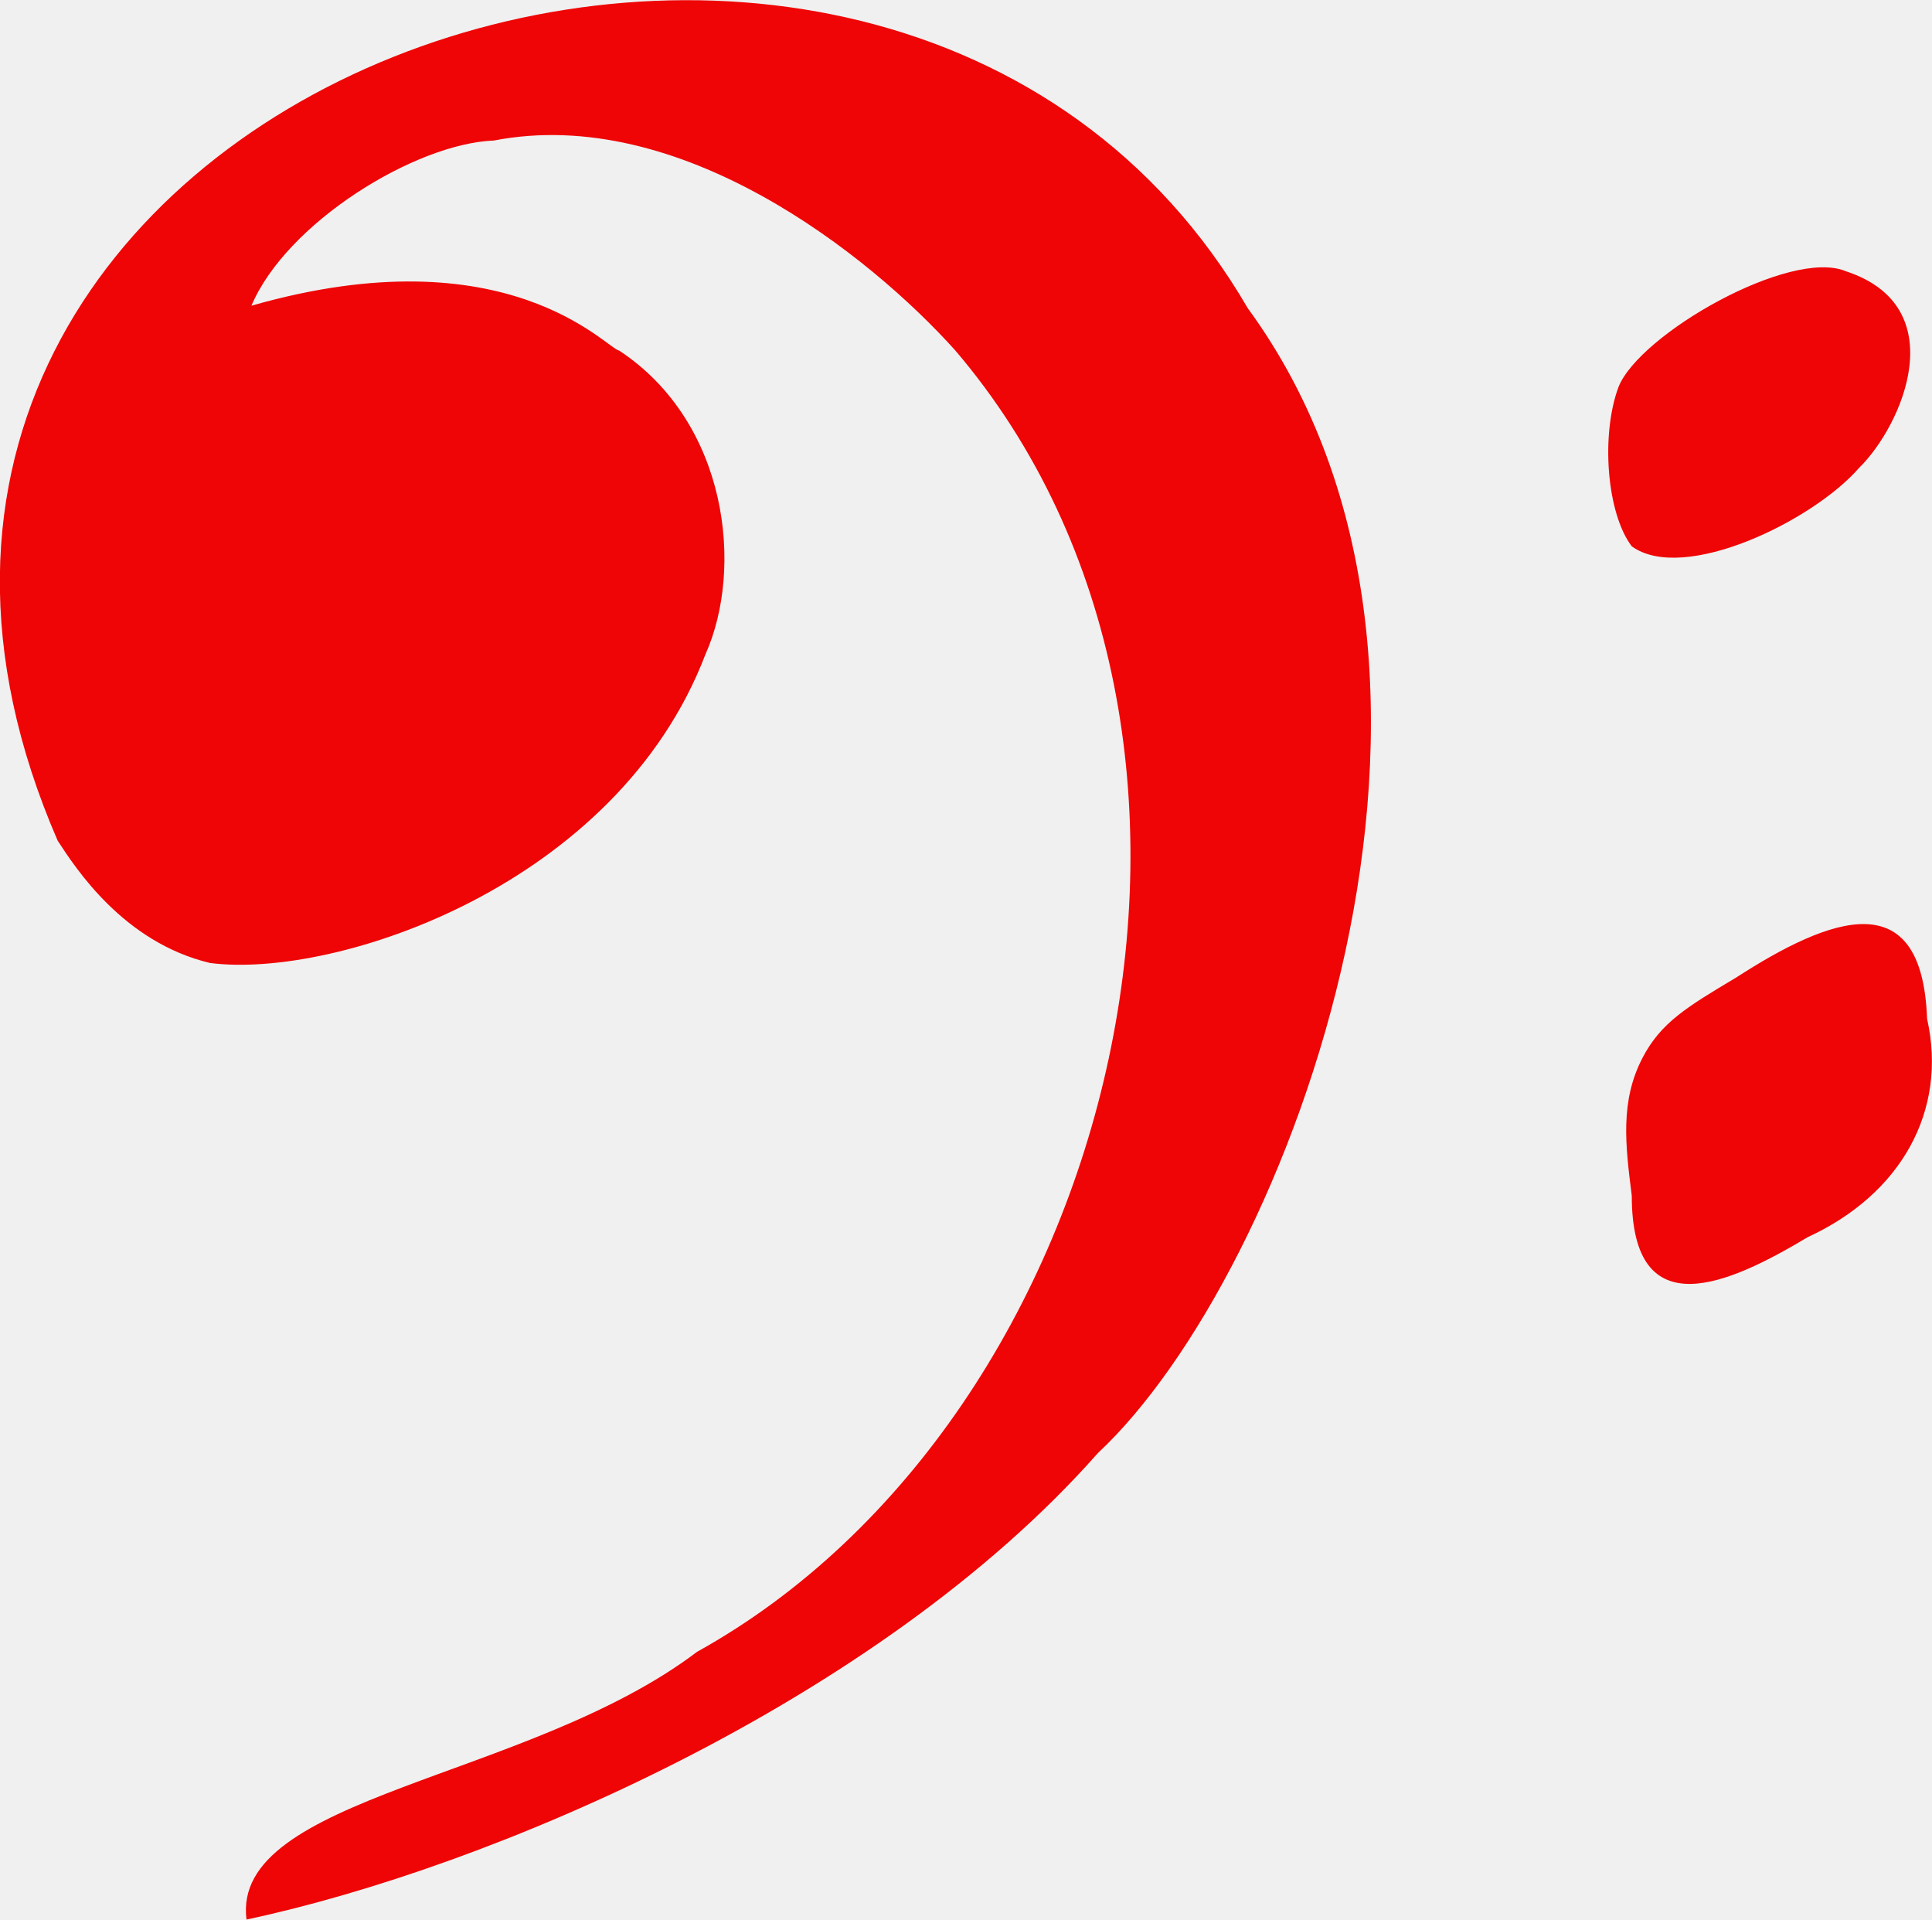
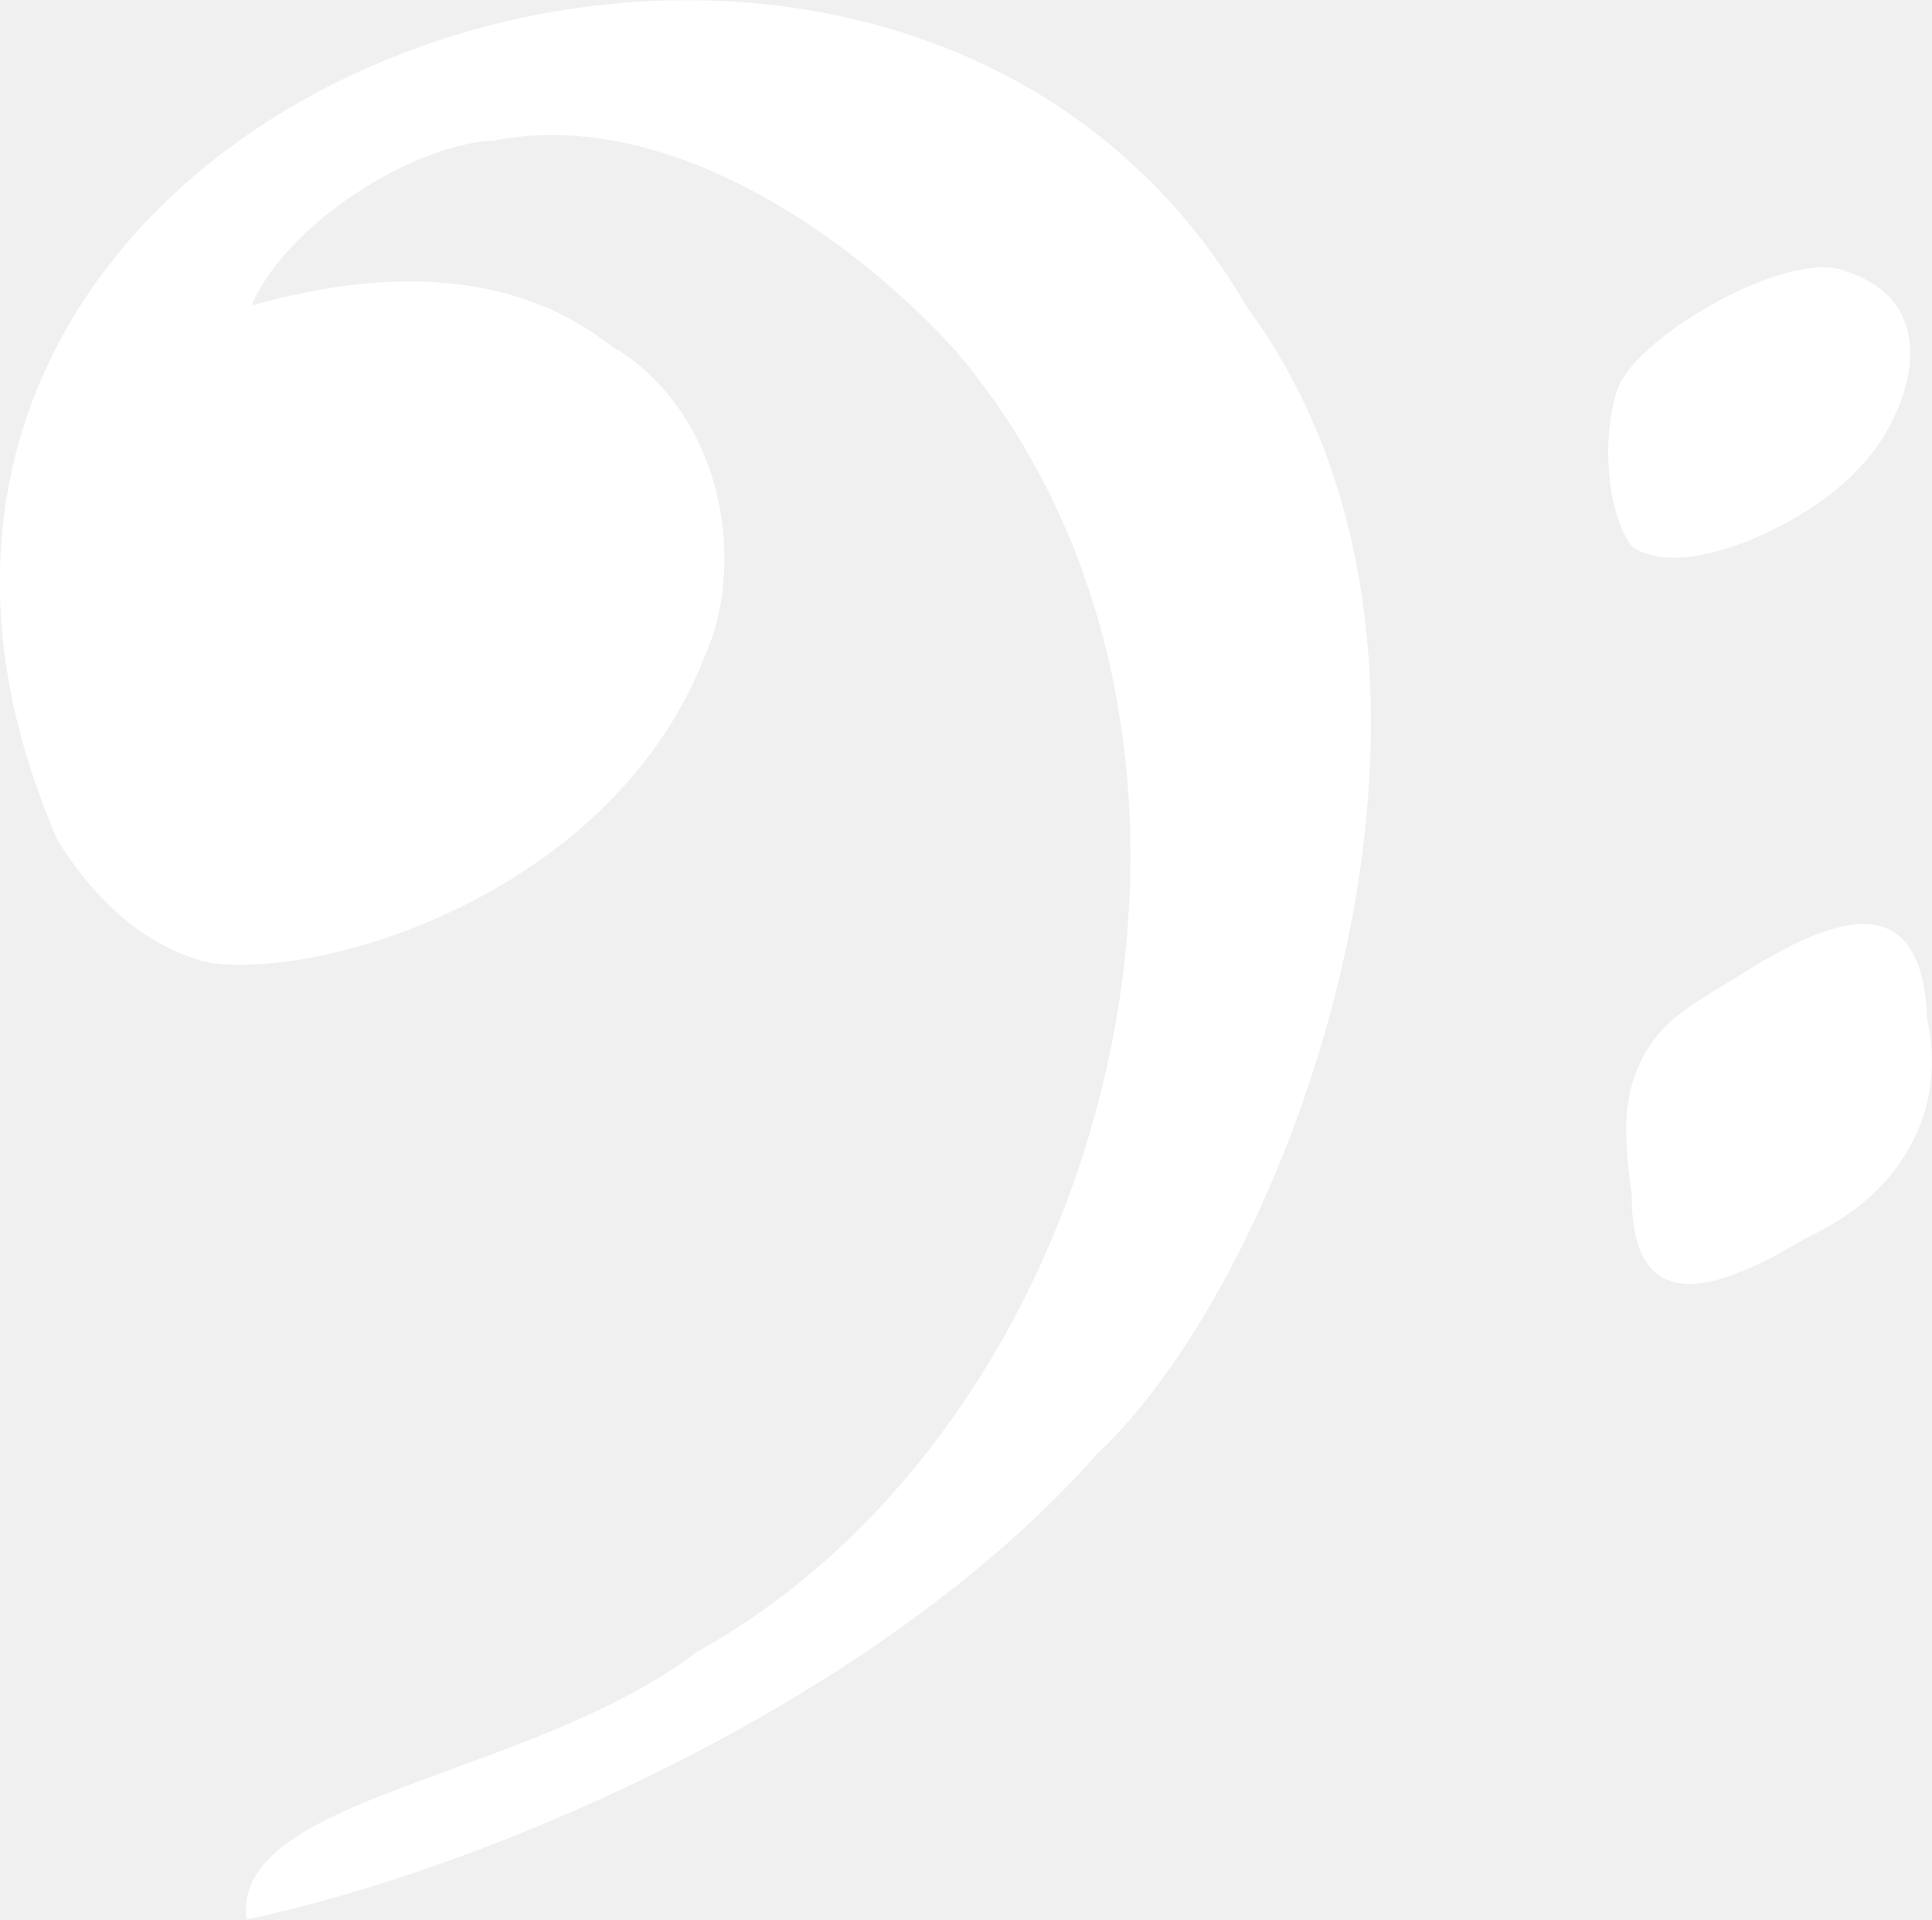
<svg xmlns="http://www.w3.org/2000/svg" version="1.1" id="Capa_2_1_" x="0px" y="0px" viewBox="0 0 391.9 389.3" style="enable-background:new 0 0 391.9 389.3;" xml:space="preserve">
  <style type="text/css">
- 	.st0{fill:#EF0505;}
+ 	.st0{fill:#ffffff;}
</style>
  <path class="st0" d="M222.7,294.7C178,345.3,99,378.9,50,389.3c-3.2-25.1,57.1-28.3,91.4-54.3c85.8-47.6,119.4-185.3,52.4-263.9  c-17.5-19.5-55.9-49.9-93.6-42.6C84.2,29.1,58.1,45.2,51,62c52.1-14.9,72.1,8.8,74.6,9.1c22.1,14.6,25.3,44.2,17.5,61.6  c-17.9,46.9-75,65.9-100.5,62.6C25,191.1,15.3,176,11.7,170.5c-66.4-152.9,167.5-235,241.4-108C307.7,137.1,261.4,258.6,222.7,294.7  z M331,110.8c10.5,7.6,36.7-5.1,46.1-15.9c8.8-8.6,19.3-32.7-2.7-39.9c-11.2-4.7-41.8,12.7-46.1,23.5  C324.7,88.2,325.9,104.1,331,110.8z M390.9,206.6c-1-27.7-19.6-20.7-38.8-8.3c-9.9,5.9-15.2,9.1-18.9,16.2c-4.6,8.8-3.5,17.7-2.2,28  c0,27.1,20,17.8,35.7,8.4C385.6,242.2,395.1,225.3,390.9,206.6z" />
</svg>
